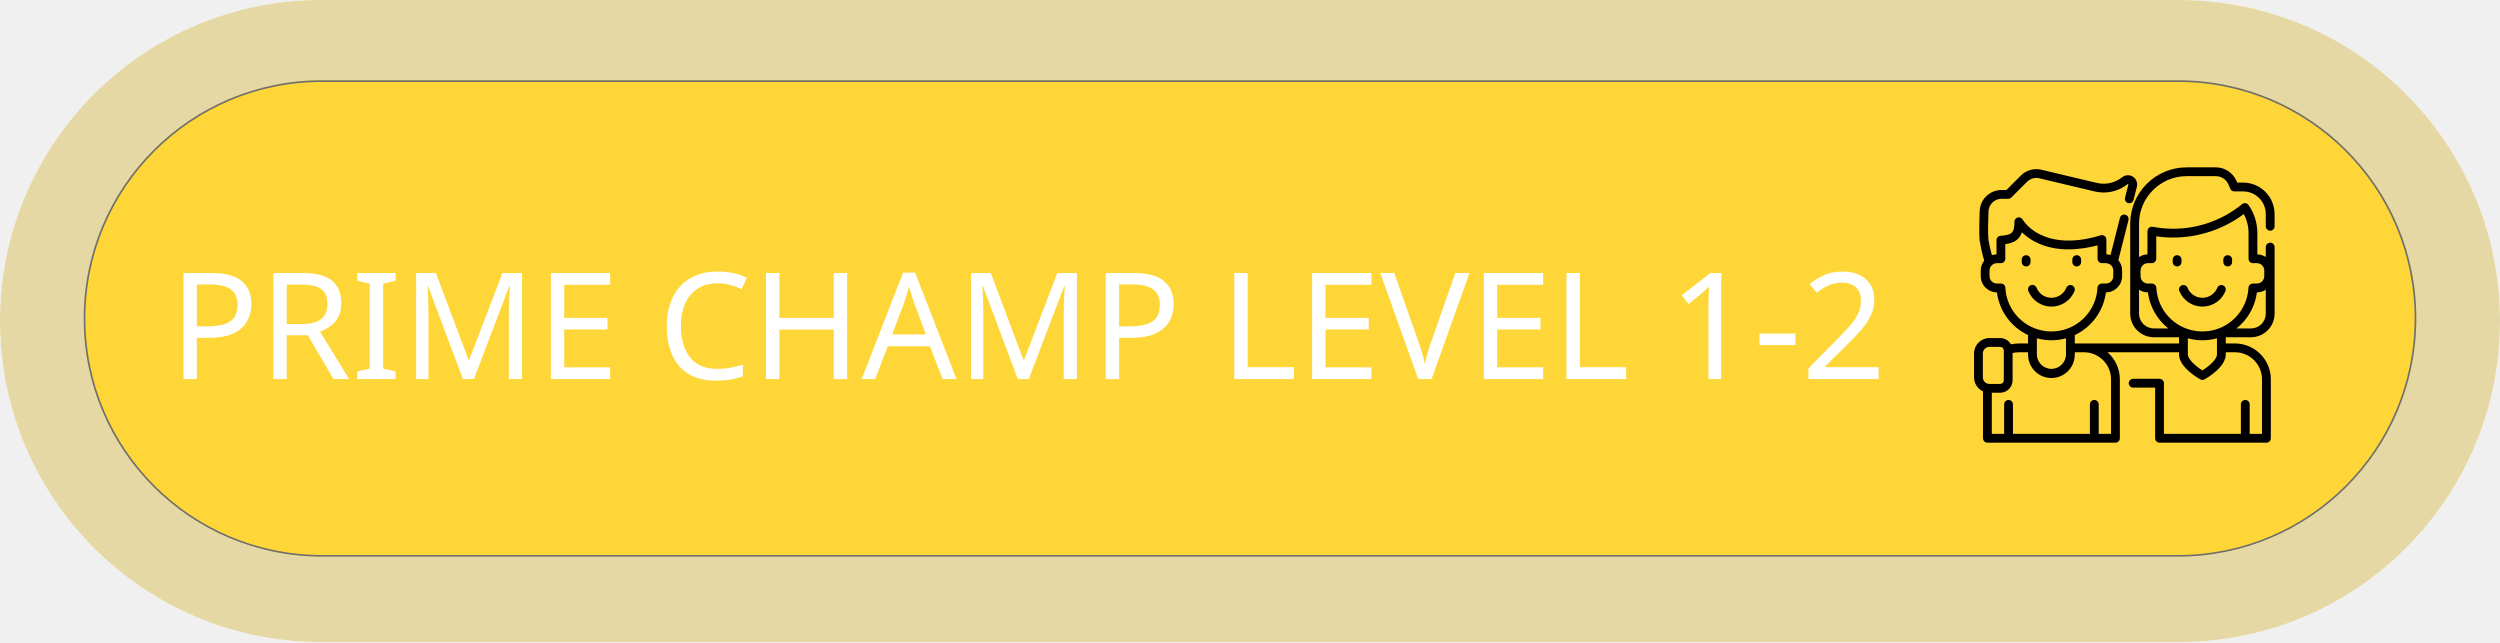
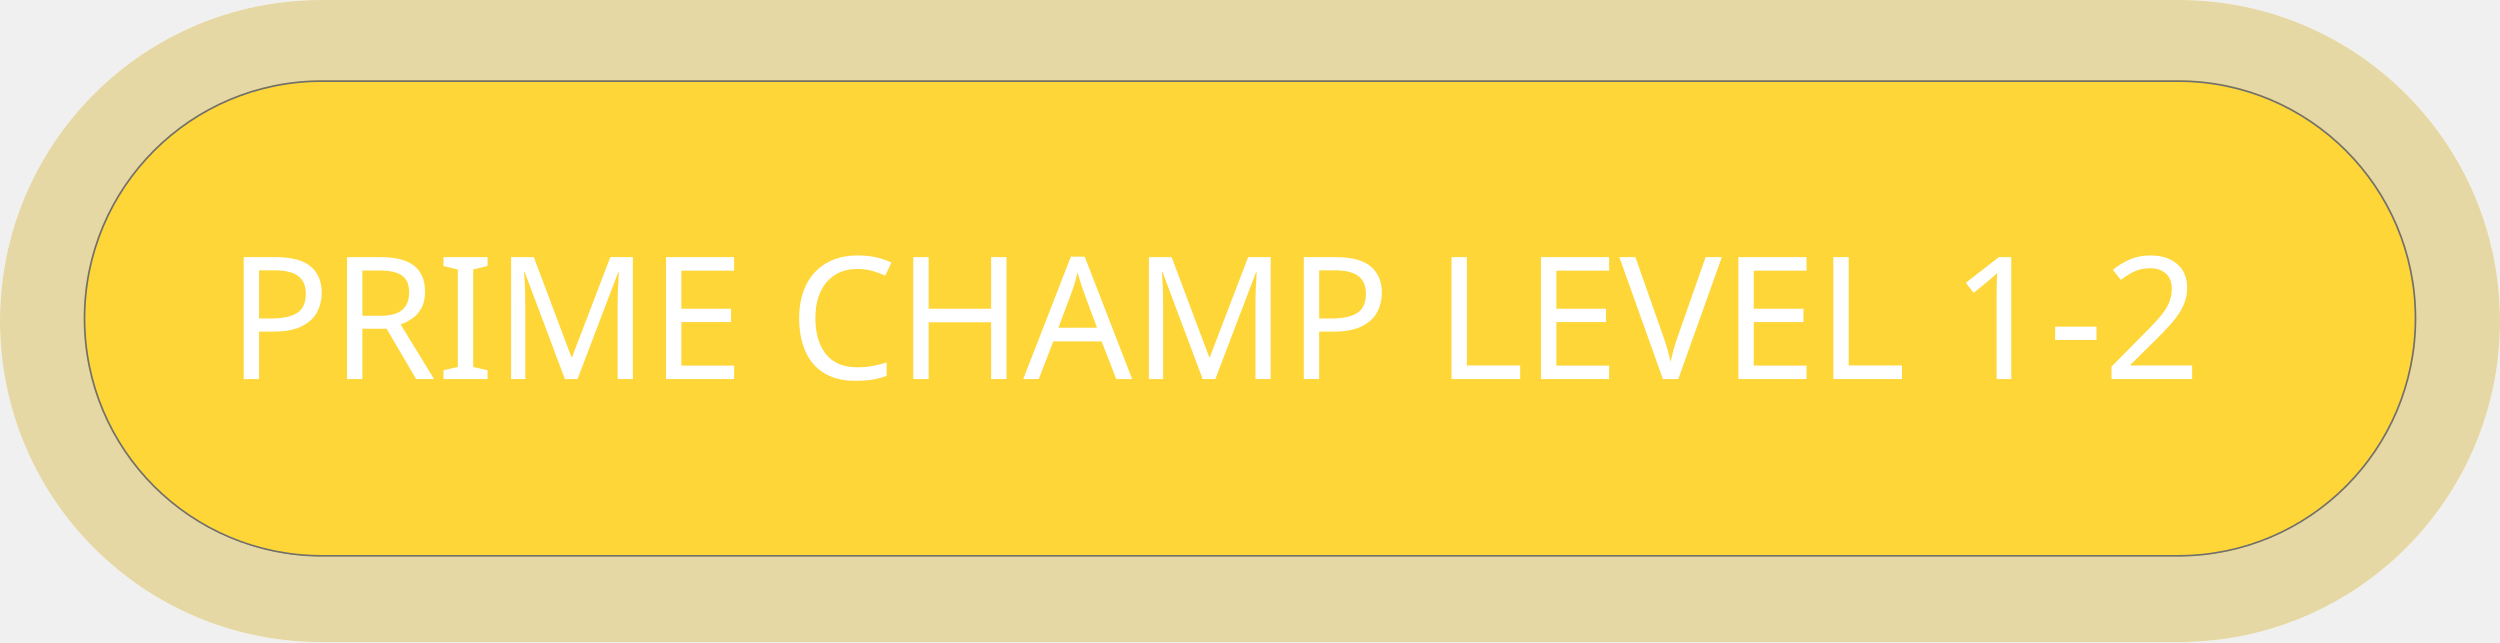
<svg xmlns="http://www.w3.org/2000/svg" width="1464" height="376" viewBox="0 0 1464 376">
  <g transform="translate(-162 -827)">
    <g transform="translate(0 564)">
      <g transform="translate(162 263)" fill="#fff" stroke="#e5d8a5" stroke-width="50">
        <rect width="1464" height="376" rx="188" stroke="none" />
        <rect x="25" y="25" width="1414" height="326" rx="163" fill="none" />
      </g>
      <g transform="translate(211 310)" fill="#fed638" stroke="#707070" stroke-width="1">
        <rect width="1366" height="279" rx="139.5" stroke="none" />
        <rect x="0.5" y="0.5" width="1365" height="278" rx="139" fill="none" />
      </g>
-       <text transform="translate(261 485)" fill="#fff" font-size="87" font-family="HoboStd, Hobo Std">
+       <text transform="translate(295 485)" fill="#fff" font-size="100" font-family="HoboStd, Hobo Std">
        <tspan x="0" y="0">PRIME CHAMP LEVEL 1-2</tspan>
      </text>
    </g>
-     <g transform="translate(1318 903.51)">
-       <g transform="translate(120.042 90.407)">
-         <path d="M374.975,222.167a2.579,2.579,0,0,0-3.358,1.42,9.41,9.41,0,0,1-17.435,0,2.578,2.578,0,0,0-4.782,1.93,14.569,14.569,0,0,0,27,0A2.578,2.578,0,0,0,374.975,222.167Z" transform="translate(-349.212 -221.977)" />
-       </g>
-       <g transform="translate(116.333 72.934)">
-         <path d="M341,171.145a2.578,2.578,0,0,0-2.578,2.578v1.43a2.578,2.578,0,0,0,5.156,0v-1.43A2.578,2.578,0,0,0,341,171.145Z" transform="translate(-338.423 -171.145)" />
-       </g>
-       <g transform="translate(145.967 72.934)">
-         <path d="M427.209,171.145a2.578,2.578,0,0,0-2.578,2.578v1.43a2.578,2.578,0,0,0,5.156,0v-1.43A2.578,2.578,0,0,0,427.209,171.145Z" transform="translate(-424.631 -171.145)" />
-       </g>
-       <g transform="translate(31.627 90.407)">
-         <path d="M117.77,222.167a2.578,2.578,0,0,0-3.358,1.42,9.41,9.41,0,0,1-17.435,0A2.578,2.578,0,1,0,92.2,225.52a14.569,14.569,0,0,0,27,0A2.578,2.578,0,0,0,117.77,222.167Z" transform="translate(-92.007 -221.977)" />
-       </g>
-       <g transform="translate(27.919 72.934)">
-         <path d="M83.8,171.145a2.578,2.578,0,0,0-2.578,2.578v1.43a2.578,2.578,0,0,0,5.156,0v-1.43A2.578,2.578,0,0,0,83.8,171.145Z" transform="translate(-81.218 -171.145)" />
-       </g>
-       <g transform="translate(57.553 72.934)">
-         <path d="M170,171.145a2.578,2.578,0,0,0-2.578,2.578v1.43a2.578,2.578,0,0,0,5.156,0v-1.43A2.578,2.578,0,0,0,170,171.145Z" transform="translate(-167.426 -171.145)" />
-       </g>
-       <g transform="translate(0 21.49)">
-         <path d="M173.422,58.584A2.578,2.578,0,0,0,176,56.006V48.852a18.449,18.449,0,0,0-18.428-18.428h-3.466l-.421-.973a13.2,13.2,0,0,0-12.122-7.961h-17.1A33.044,33.044,0,0,0,91.454,54.5v52.642a13.855,13.855,0,0,0,13.839,13.839h14.747v3.64H59V119.7a32.206,32.206,0,0,0,18.227-25,9.5,9.5,0,0,0,9.482-9.492v-3.27a9.448,9.448,0,0,0-2.216-6.085l5.933-23.484a2.578,2.578,0,0,0-5-1.263L79.932,72.844a9.437,9.437,0,0,0-2.44-.395v-8.7a2.578,2.578,0,0,0-3.334-2.465c-14.128,4.334-26.511,4.105-35.808-.664a25.2,25.2,0,0,1-9.876-8.537,2.578,2.578,0,0,0-4.827,1.262c0,6.386-1.363,7.77-8.1,8.225a2.578,2.578,0,0,0-2.4,2.572V72.45a9.439,9.439,0,0,0-2.7.474,83.932,83.932,0,0,1-2.021-8.972c-.4-3.226-.123-12.845.018-16.279,0-.035,0-.07,0-.106a7.664,7.664,0,0,1,7.656-7.655H20a2.579,2.579,0,0,0,1.823-.755l9.222-9.223A7.7,7.7,0,0,1,38.237,27.9l32.428,7.713a22.572,22.572,0,0,0,19.284-4.3.258.258,0,0,1,.411.263L88.408,39.3a2.578,2.578,0,0,0,5,1.263L95.36,32.84a5.414,5.414,0,0,0-8.622-5.559A17.417,17.417,0,0,1,71.859,30.6L39.432,22.884a12.892,12.892,0,0,0-12.029,3.4l-8.467,8.468H16.094A12.827,12.827,0,0,0,3.282,47.512c-.04,1-.5,12.862.02,17.075a99.6,99.6,0,0,0,2.647,11.5,9.446,9.446,0,0,0-2.025,5.852v3.27A9.5,9.5,0,0,0,13.4,94.7a32.146,32.146,0,0,0,18.227,25v4.923H26.259a21.053,21.053,0,0,0-4.64.516,7.3,7.3,0,0,0-6.336-3.69H9a9.015,9.015,0,0,0-9,9v14.026a9.015,9.015,0,0,0,5.246,8.179v27.483a2.578,2.578,0,0,0,2.578,2.578H82.806a2.578,2.578,0,0,0,2.578-2.578V145.632a20.966,20.966,0,0,0-7.249-15.857h41.906v1.286c0,7.436,11.161,13.87,12.433,14.579a2.577,2.577,0,0,0,2.51,0c1.272-.709,12.429-7.143,12.429-14.579v-1.286h5.369a15.875,15.875,0,0,1,15.857,15.857v31.927h-7.226V160.286a2.578,2.578,0,1,0-5.156,0v17.273H111.2V147.907a2.578,2.578,0,0,0-2.578-2.578H93.156a2.578,2.578,0,0,0,0,5.156h12.887v29.652a2.578,2.578,0,0,0,2.578,2.578h62.6a2.578,2.578,0,0,0,2.578-2.578V145.632a21.037,21.037,0,0,0-21.013-21.013h-5.369v-3.64h14.75A13.853,13.853,0,0,0,176,107.139V68.178a2.578,2.578,0,0,0-5.156,0v5.835a9.424,9.424,0,0,0-4.941-1.564V60.019a28.7,28.7,0,0,0-5.156-16.468A2.578,2.578,0,0,0,157,43.03a63.7,63.7,0,0,1-40.306,14.407,63.713,63.713,0,0,1-12.045-1.142,2.578,2.578,0,0,0-3.063,2.4c-.022.419-.032.853-.032,1.325v12.43a9.43,9.43,0,0,0-4.938,1.564V54.5a27.883,27.883,0,0,1,27.851-27.851h17.1a8.047,8.047,0,0,1,7.389,4.853l1.093,2.527a2.579,2.579,0,0,0,2.366,1.554h5.16a13.287,13.287,0,0,1,13.272,13.272v7.153A2.577,2.577,0,0,0,173.422,58.584Zm-155.09,33.4a2.578,2.578,0,0,0-2.575-2.445H13.412A4.339,4.339,0,0,1,9.08,85.207v-3.27A4.338,4.338,0,0,1,13.412,77.6h2.3A2.578,2.578,0,0,0,18.3,75.023V66.467c5.373-.767,8.4-2.86,9.711-6.94a33.37,33.37,0,0,0,7.656,5.506c12.038,6.338,26.054,4.919,36.675,2.129v7.861A2.578,2.578,0,0,0,74.914,77.6h2.3a4.34,4.34,0,0,1,4.335,4.336v3.27a4.34,4.34,0,0,1-4.335,4.336H74.869a2.578,2.578,0,0,0-2.575,2.444,27.052,27.052,0,0,1-16.856,23.644l-.048.021a27.123,27.123,0,0,1-20.146,0c-.048-.021-.1-.04-.148-.058A26.991,26.991,0,0,1,18.332,91.988Zm35.51,29.61v9.462a8.529,8.529,0,0,1-17.057,0V121.6a32.227,32.227,0,0,0,17.057,0ZM5.156,144.475V130.449A3.853,3.853,0,0,1,9,126.6h6.279a2.145,2.145,0,0,1,2.143,2.143V146.18a2.146,2.146,0,0,1-2.143,2.143H9A3.853,3.853,0,0,1,5.156,144.475Zm75.072,1.157v31.927H73V160.286a2.578,2.578,0,1,0-5.156,0v17.273H22.784V160.286a2.578,2.578,0,1,0-5.156,0v17.273H10.4V153.48h4.881a7.308,7.308,0,0,0,7.3-7.3V130.205a15.887,15.887,0,0,1,3.676-.431h5.369v1.286a13.685,13.685,0,1,0,27.369,0v-1.286H64.37A15.875,15.875,0,0,1,80.228,145.632Zm62.03-14.572c0,2.858-4.64,6.9-8.528,9.33-3.892-2.435-8.532-6.472-8.532-9.33V121.6a32.234,32.234,0,0,0,17.06,0Zm28.586-37.928v14.007h0a8.691,8.691,0,0,1-8.68,8.683h-8.493q1.161-.919,2.246-1.949A32.049,32.049,0,0,0,165.639,94.7,9.43,9.43,0,0,0,170.844,93.132ZM101.827,77.6h2.3a2.578,2.578,0,0,0,2.578-2.578V61.872a69.276,69.276,0,0,0,9.984.722,68.892,68.892,0,0,0,41.26-13.759,23.574,23.574,0,0,1,2.8,11.185v15a2.578,2.578,0,0,0,2.578,2.578h2.3a4.339,4.339,0,0,1,4.332,4.336v3.27a4.338,4.338,0,0,1-4.332,4.336h-2.345a2.578,2.578,0,0,0-2.575,2.444A27.046,27.046,0,0,1,143.9,115.613c-.046.018-.091.037-.135.058a27.133,27.133,0,0,1-20.1-.017c-.05-.022-.1-.041-.152-.06a26.99,26.99,0,0,1-16.76-23.605,2.578,2.578,0,0,0-2.575-2.445h-2.345a4.34,4.34,0,0,1-4.335-4.336V81.937h0A4.34,4.34,0,0,1,101.827,77.6Zm-.011,17.1a32.082,32.082,0,0,0,11.964,21.122h-8.486a8.693,8.693,0,0,1-8.683-8.683V93.132A9.434,9.434,0,0,0,101.816,94.7Z" transform="translate(0 -21.49)" />
-       </g>
-     </g>
  </g>
</svg>
